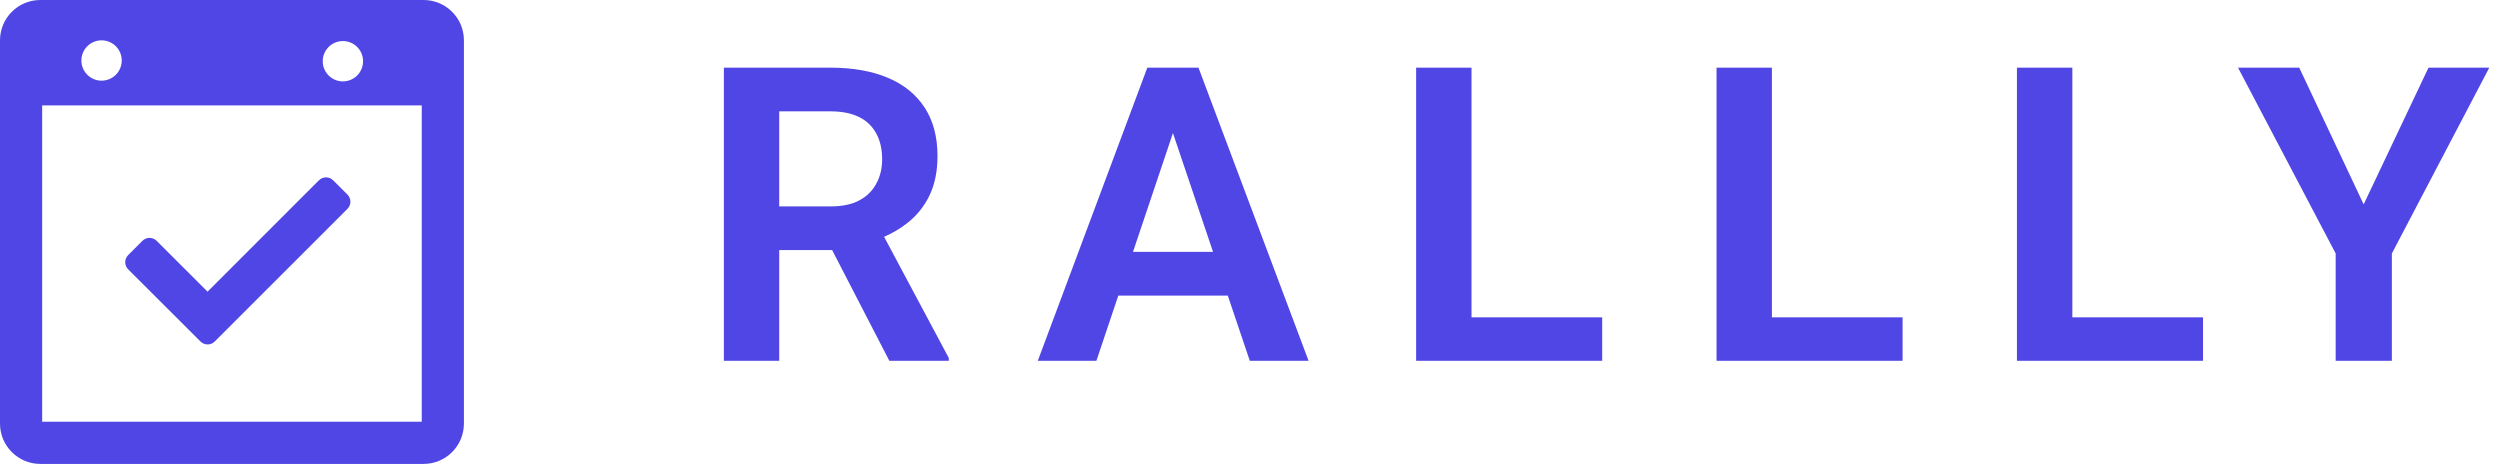
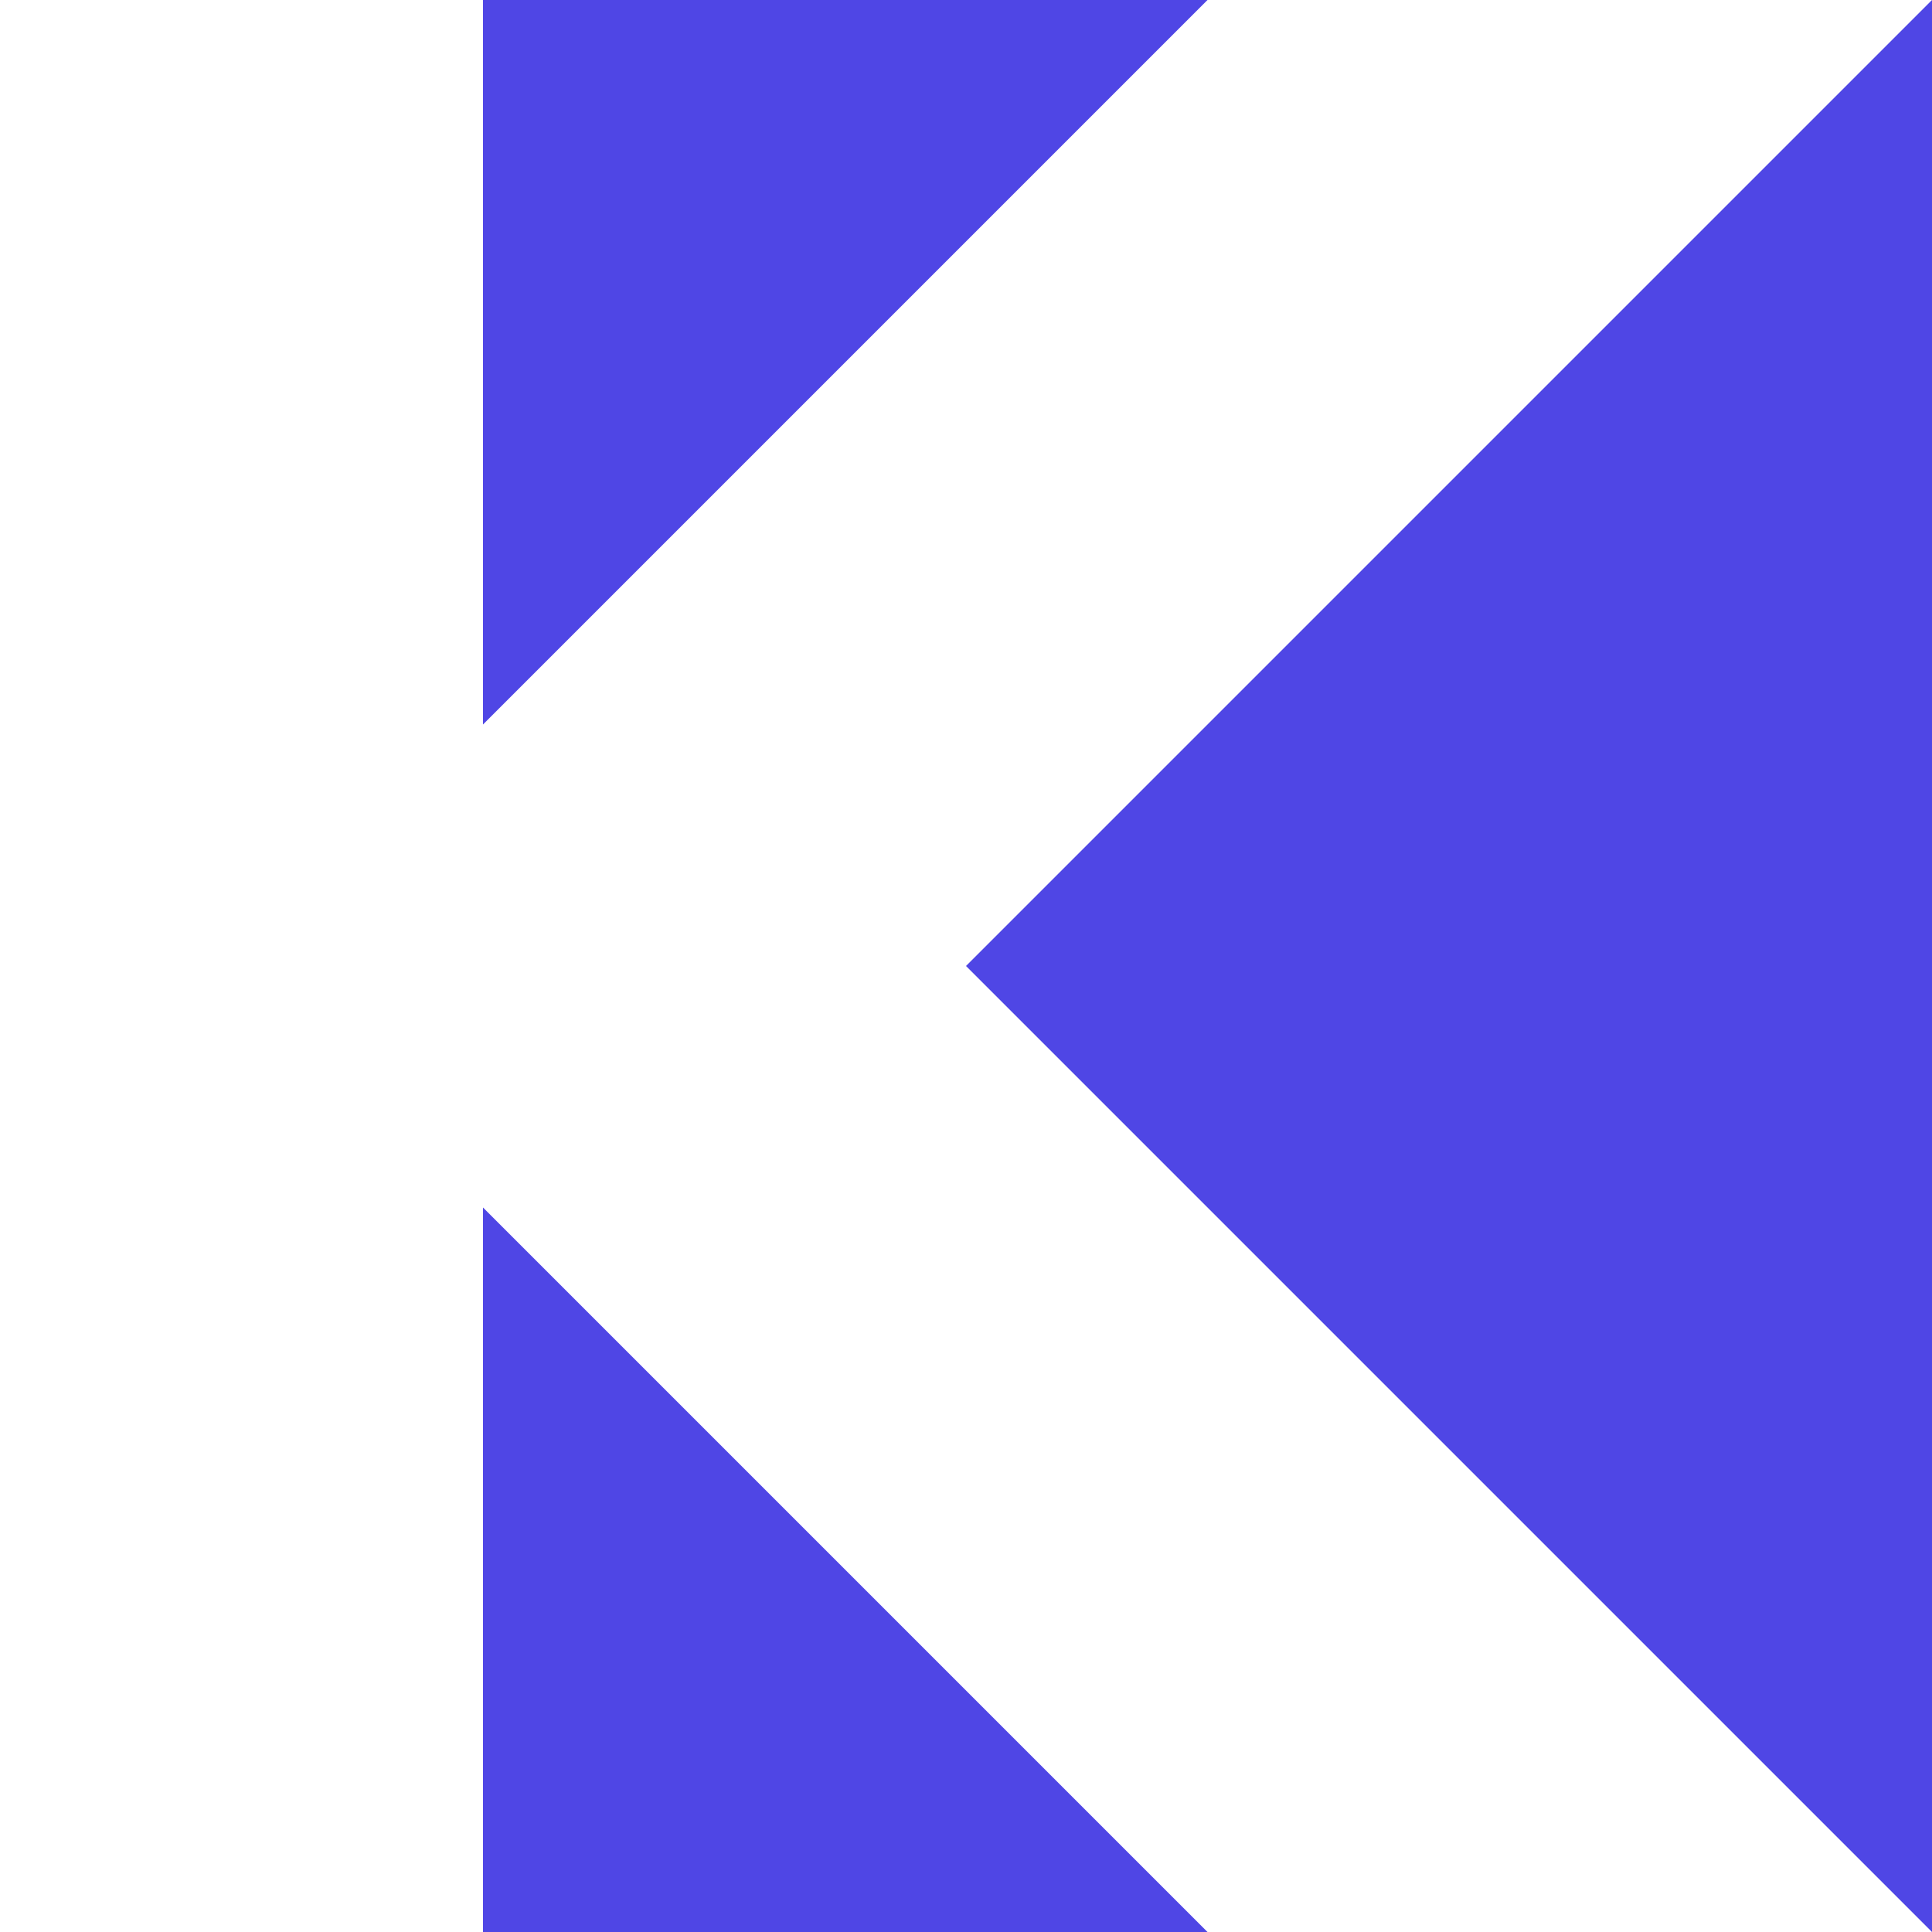
- <svg xmlns="http://www.w3.org/2000/svg" fill="#4F46E5" viewBox="0 0 97 18">
-   <path fill-rule="evenodd" d="M1.565 0C.701 0 0 .7 0 1.565v14.87C0 17.299.7 18 1.565 18h14.87c.864 0 1.565-.7 1.565-1.565V1.565C18 .701 17.3 0 16.435 0H1.565zm14.799 4.09H1.636v12.274h14.728V4.09zm-2.277-1.742a.783.783 0 11-1.565 0 .783.783 0 011.565 0zM3.913 3.13a.783.783 0 100-1.565.783.783 0 000 1.565zm1.06 7.32a.391.391 0 010-.553l.553-.553a.391.391 0 01.553 0l1.974 1.973 4.321-4.321a.391.391 0 01.553 0l.554.553c.153.153.153.401 0 .554L8.332 13.25a.391.391 0 01-.553 0l-2.806-2.8zm27.246-7.825h-4.133V14h2.148V9.703h2.053L34.507 14h2.306v-.11l-2.51-4.702c.325-.142.617-.314.877-.516.38-.292.674-.654.883-1.086.208-.432.312-.943.312-1.531 0-.745-.167-1.373-.5-1.883-.333-.51-.81-.896-1.43-1.156-.62-.26-1.362-.391-2.226-.391zm-1.985 5.383h2.008c.443 0 .81-.078 1.102-.235.291-.156.51-.372.656-.648.151-.276.227-.591.227-.945 0-.38-.073-.709-.22-.985a1.482 1.482 0 00-.663-.648c-.297-.151-.672-.227-1.125-.227h-1.985v3.688zM45.97 2.625h.531L50.773 14h-2.28l-.855-2.531H43.39L42.54 14h-2.274l4.25-11.375h1.453zm-2.01 7.148h3.106l-1.556-4.61-1.55 4.61zm18.205 2.54V14h-7.219V2.625h2.149v9.688h5.07zM73.82 14v-1.688h-5.07V2.626h-2.148V14h7.218zm11.657-1.688V14H78.257V2.625h2.15v9.688h5.07zM91.71 7.93l-2.5-5.305h-2.375l3.789 7.21V14h2.18V9.836l3.78-7.211h-2.358L91.71 7.93z" clip-rule="evenodd" />
+ <svg xmlns="http://www.w3.org/2000/svg" width="32" height="32" viewBox="0 0 96 96">
+   <style type="text/css">
+   .st0{fill:#4F46E5;}
+   .st0:hover{filter:brightness(1.2);}
+ </style>
+   <g>
+     <path class="st0" d="M48,48l48,-48l0,96l-48,-48Z" />
+     <path class="st0" d="M72,-12l-48,48l0,-96l48,48Z" />
+     <path class="st0" d="M72,108l-48,48l0,-96l48,48Z" />
+   </g>
</svg>
